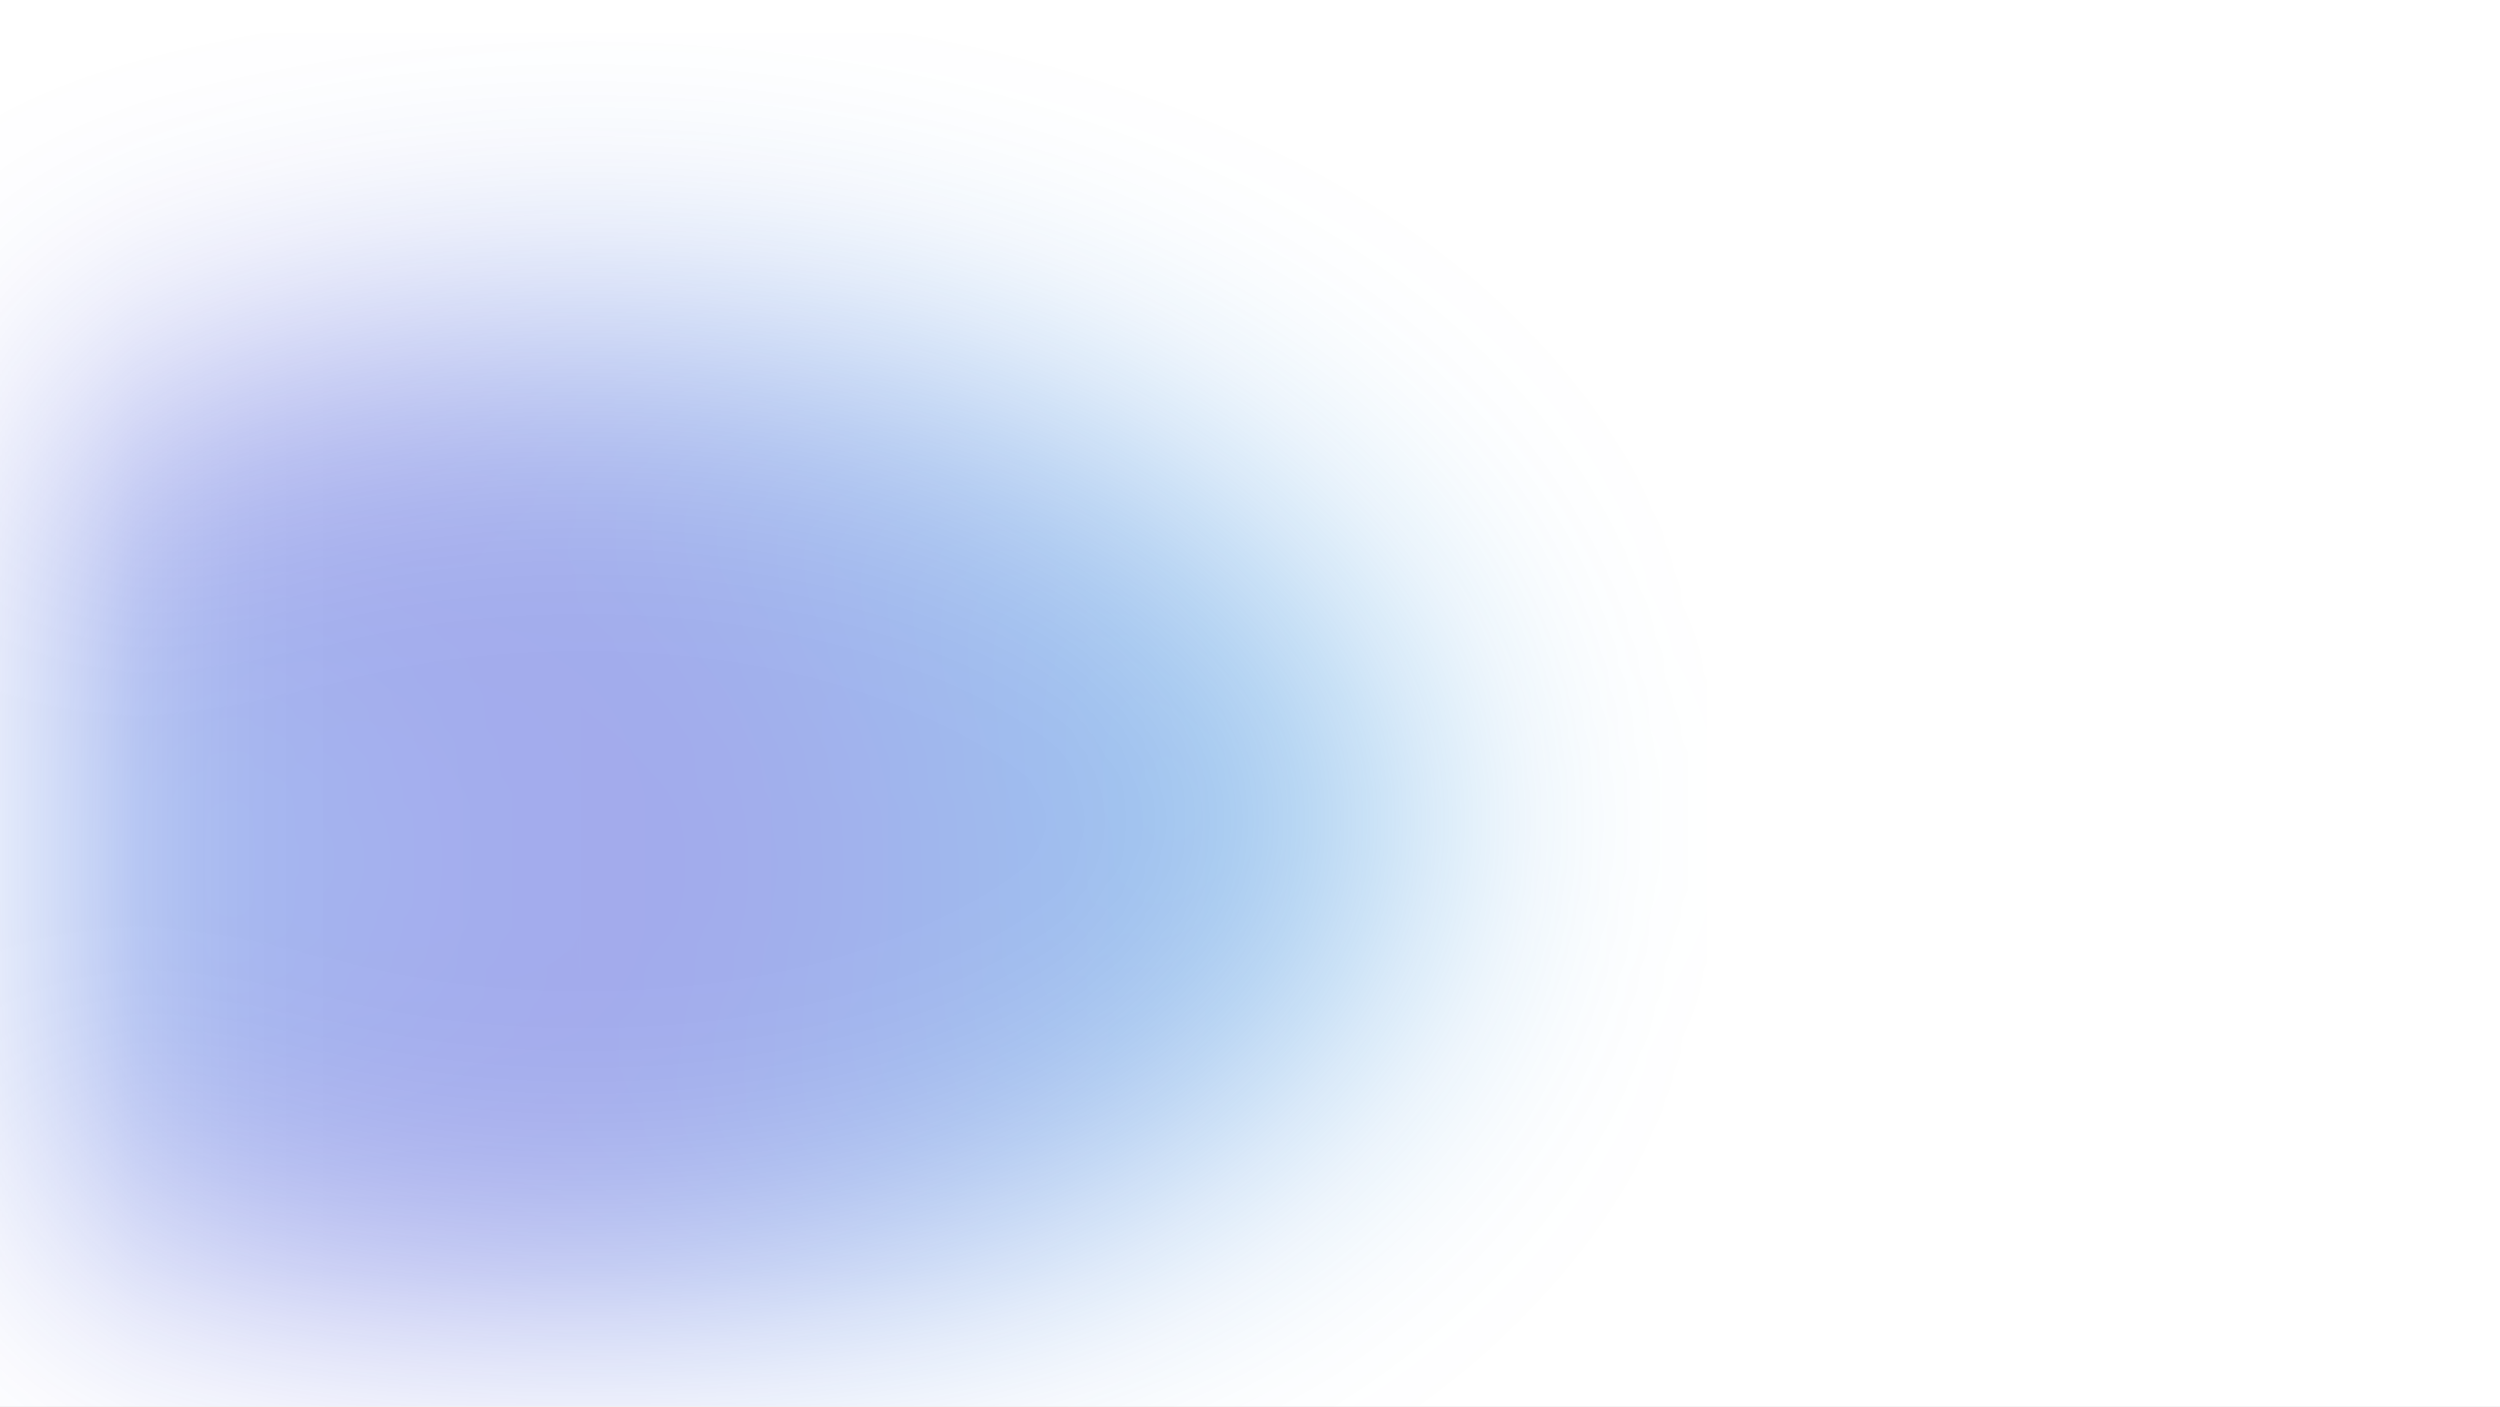
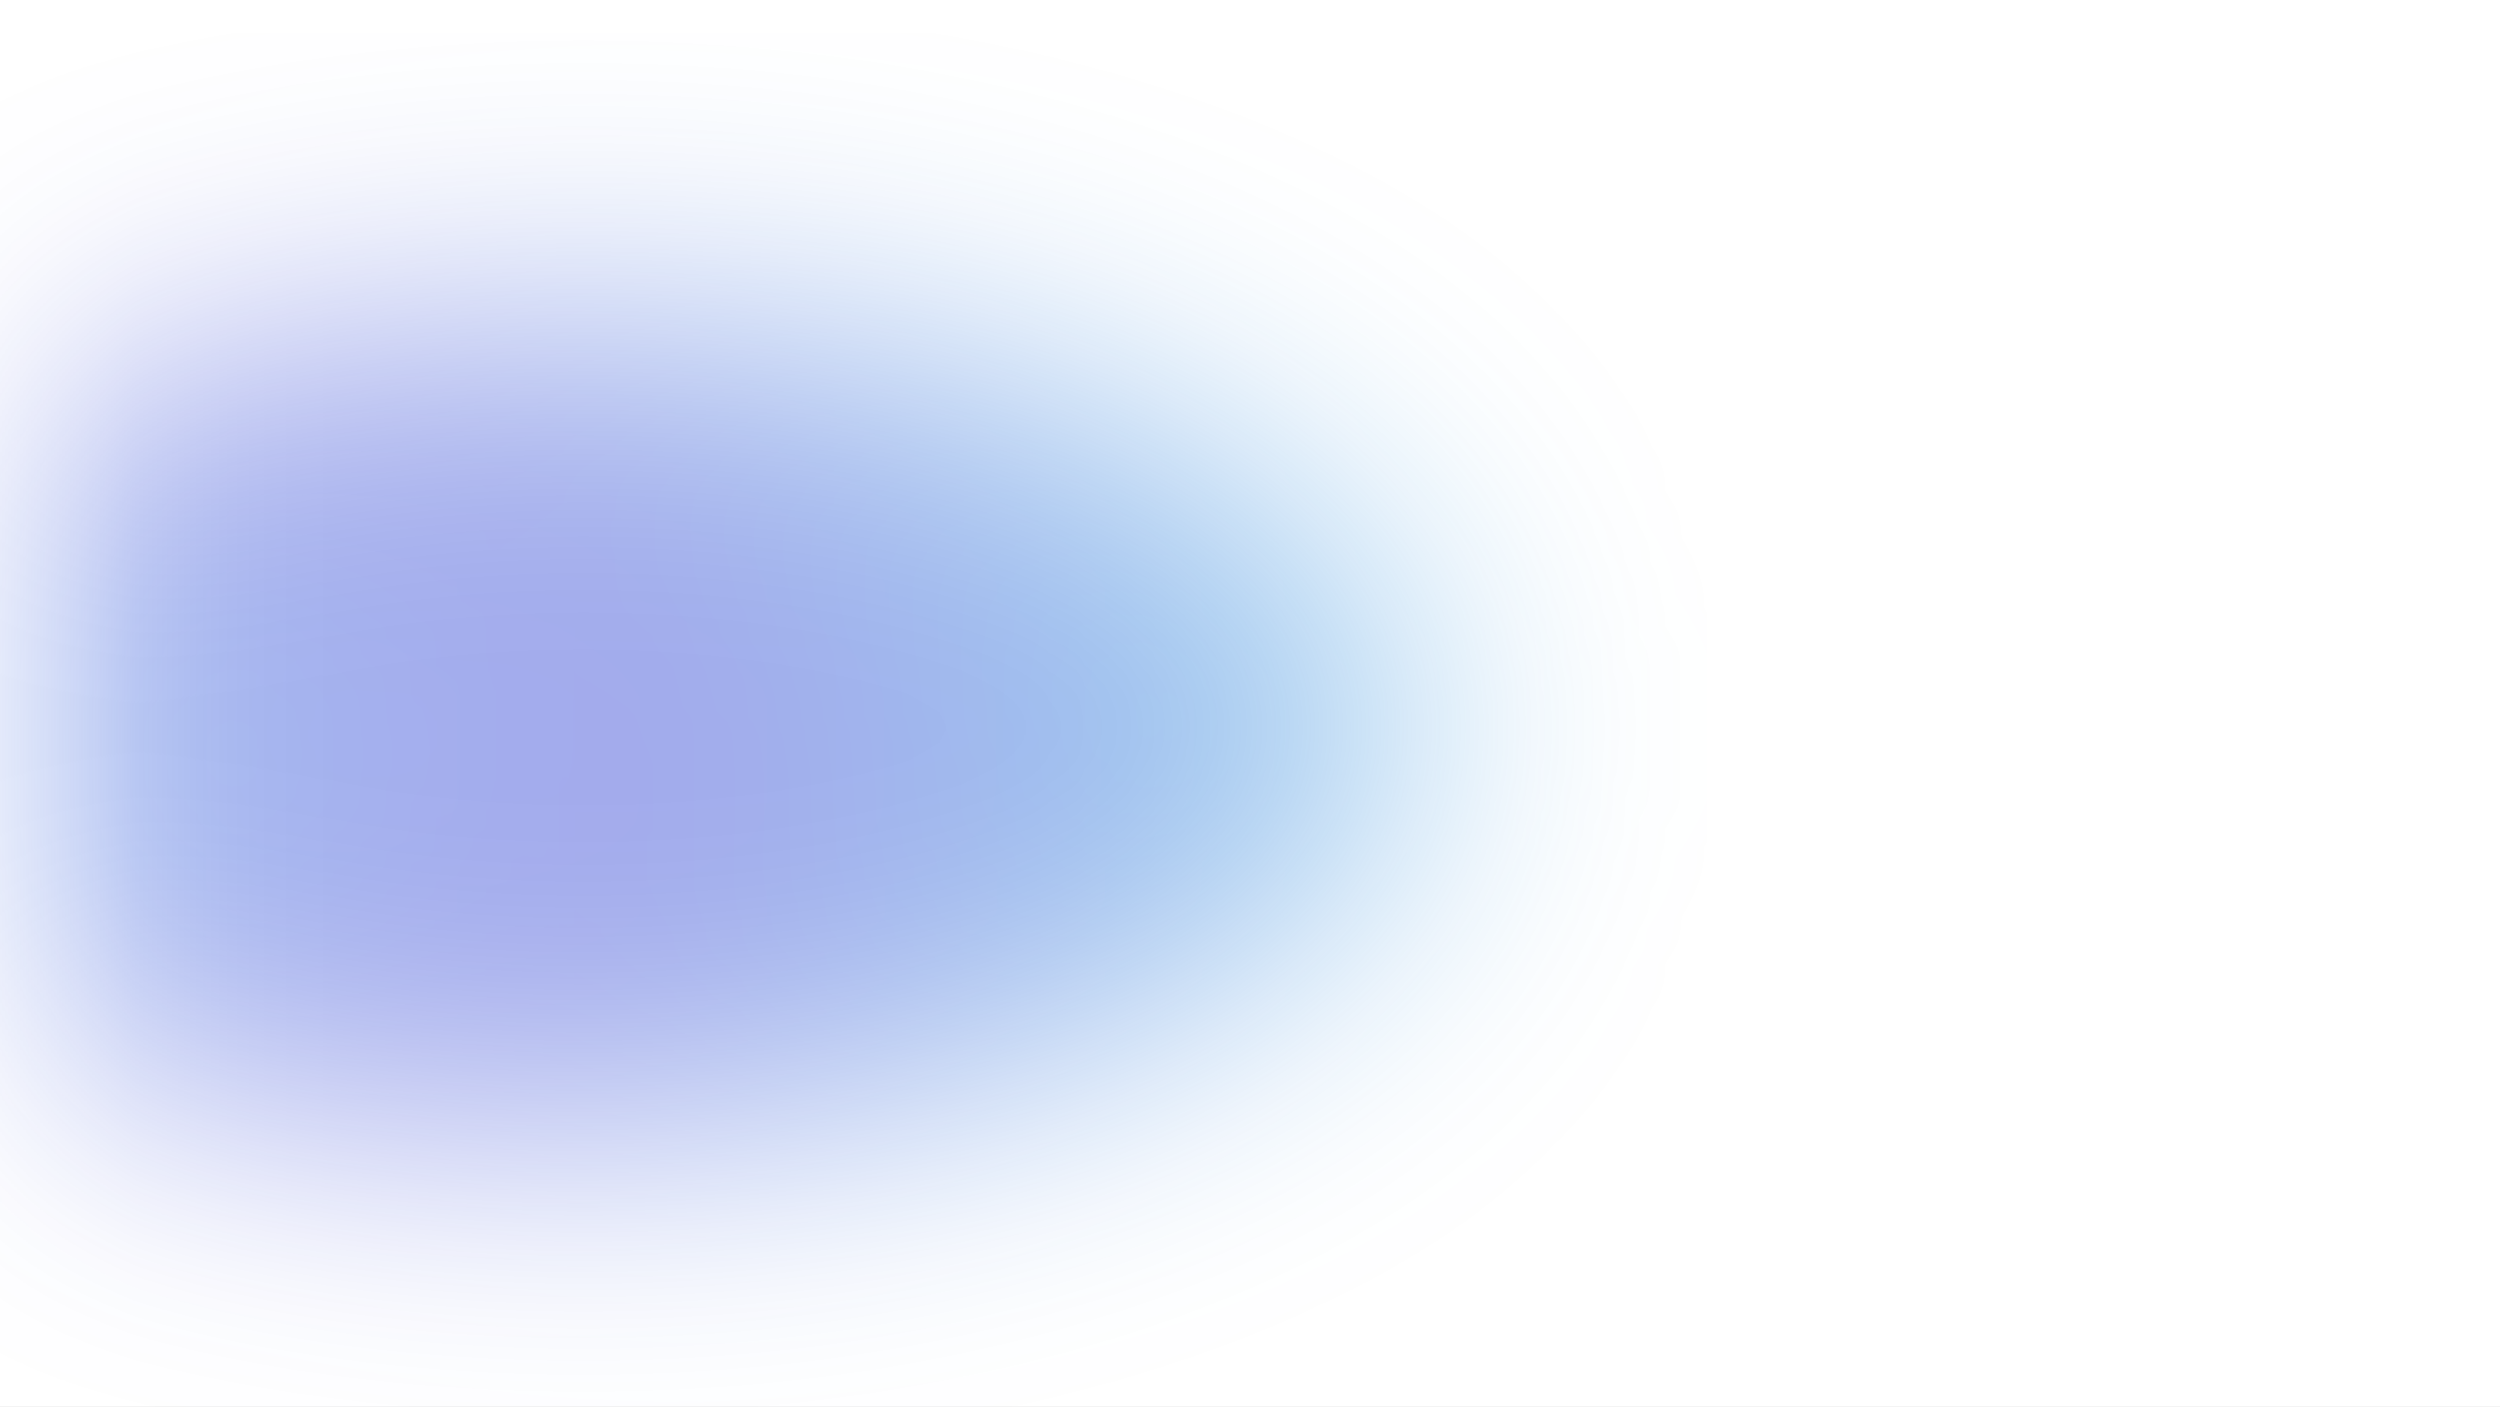
<svg xmlns="http://www.w3.org/2000/svg" width="1440" height="810" viewBox="0 0 1440 810" fill="none">
  <g clip-path="url(#clip0_32:2)">
    <rect width="1440" height="810" fill="white" />
-     <g style="mix-blend-mode:darken" filter="url(#filter0_f_32:2)">
-       <ellipse cx="336" cy="473" rx="481" ry="288" fill="url(#paint0_radial_32:2)" fill-opacity="0.4" style="mix-blend-mode:multiply" />
+     <g style="mix-blend-mode:darken" filter="url(#filter0_f_32-2)">
+       <ellipse cx="336" cy="419" rx="481" ry="234" fill="url(#paint0_radial_32-2)" fill-opacity="0.4" style="mix-blend-mode-multiply" />
    </g>
-     <g style="mix-blend-mode:darken" filter="url(#filter1_f_32:2)">
-       <ellipse cx="2068.5" cy="661" rx="474.5" ry="215" fill="url(#paint1_radial_32:2)" fill-opacity="0.2" style="mix-blend-mode:multiply" />
+     <g style="mix-blend-mode-darken" filter="url(#filter1_f_32-2)">
+       <ellipse cx="2068.5" cy="661" rx="474.5" ry="215" fill="url(#paint1_radial_32-2)" fill-opacity="0.2" style="mix-blend-mode-multiply" />
    </g>
  </g>
  <defs>
-     <filter id="filter0_f_32:2" x="-310.91" y="19.09" width="1293.82" height="907.82" filterUnits="userSpaceOnUse" color-interpolation-filters="sRGB">
+     <filter id="filter0_f_32-2" x="-310.91" y="19.09" width="1293.82" height="799.82" filterUnits="userSpaceOnUse" color-interpolation-filters="sRGB">
      <feFlood flood-opacity="0" result="BackgroundImageFix" />
      <feBlend mode="normal" in="SourceGraphic" in2="BackgroundImageFix" result="shape" />
-       <feGaussianBlur stdDeviation="82.955" result="effect1_foregroundBlur_32:2" />
+       <feGaussianBlur stdDeviation="82.955" result="effect1_foregroundBlur_32-2" />
    </filter>
-     <filter id="filter1_f_32:2" x="1428.09" y="280.09" width="1280.82" height="761.82" filterUnits="userSpaceOnUse" color-interpolation-filters="sRGB">
+     <filter id="filter1_f_32-2" x="1428.09" y="280.09" width="1280.82" height="761.82" filterUnits="userSpaceOnUse" color-interpolation-filters="sRGB">
      <feFlood flood-opacity="0" result="BackgroundImageFix" />
      <feBlend mode="normal" in="SourceGraphic" in2="BackgroundImageFix" result="shape" />
-       <feGaussianBlur stdDeviation="82.955" result="effect1_foregroundBlur_32:2" />
+       <feGaussianBlur stdDeviation="82.955" result="effect1_foregroundBlur_32-2" />
    </filter>
-     <radialGradient id="paint0_radial_32:2" cx="0" cy="0" r="1" gradientUnits="userSpaceOnUse" gradientTransform="translate(-56.305 490.702) rotate(1.378) scale(1048.6 628.503)">
+     <radialGradient id="paint0_radial_32-2" cx="0" cy="0" r="1" gradientUnits="userSpaceOnUse" gradientTransform="translate(-56.305 433.383) rotate(1.1197) scale(1048.5 510.709)">
      <stop stop-color="#217AE2" />
      <stop offset="0.419" stop-color="#181FCE" />
      <stop offset="1" stop-color="#00B6DE" />
    </radialGradient>
-     <radialGradient id="paint1_radial_32:2" cx="0" cy="0" r="1" gradientUnits="userSpaceOnUse" gradientTransform="translate(1681.5 674.215) rotate(1.0429) scale(1034.3 469.253)">
+     <radialGradient id="paint1_radial_32-2" cx="0" cy="0" r="1" gradientUnits="userSpaceOnUse" gradientTransform="translate(1681.5 674.215) rotate(1.0429) scale(1034.3 469.253)">
      <stop stop-color="#217AE2" />
      <stop offset="0.419" stop-color="#181FCE" />
      <stop offset="1" stop-color="#00B6DE" />
    </radialGradient>
-     <clipPath id="clip0_32:2">
+     <clipPath id="clip0_32-2">
      <rect width="1440" height="810" fill="white" />
    </clipPath>
  </defs>
</svg>
